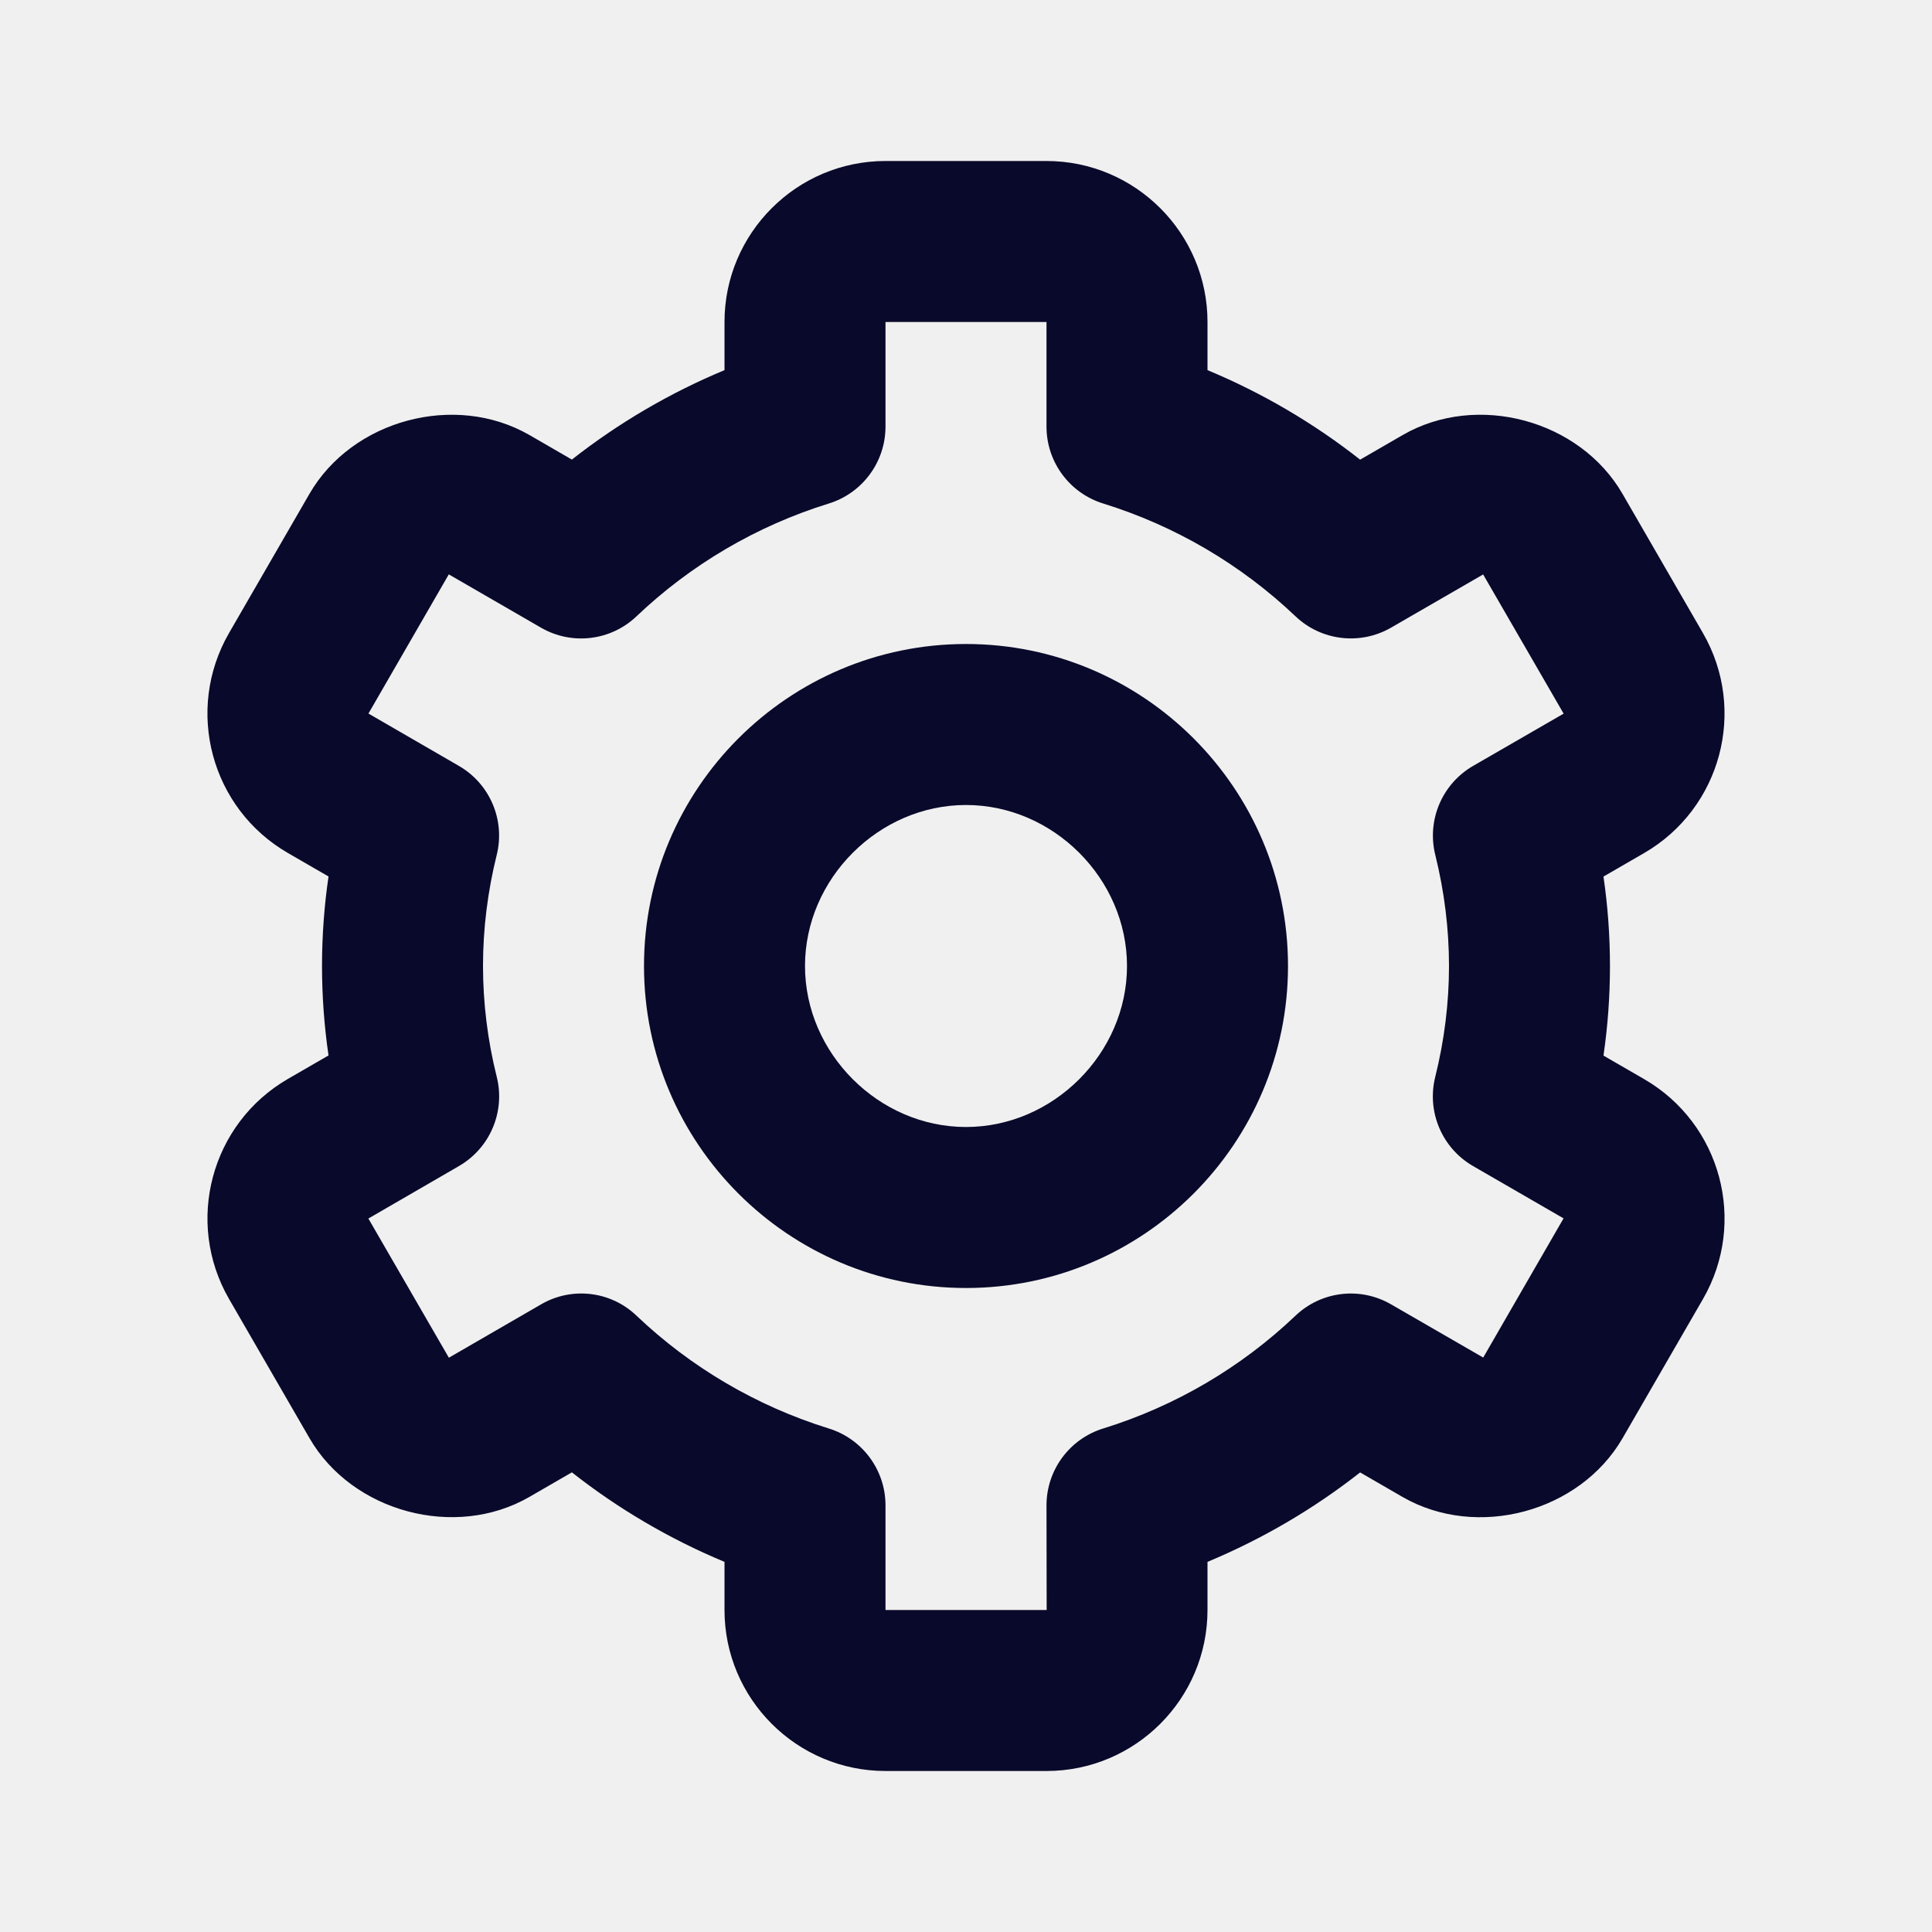
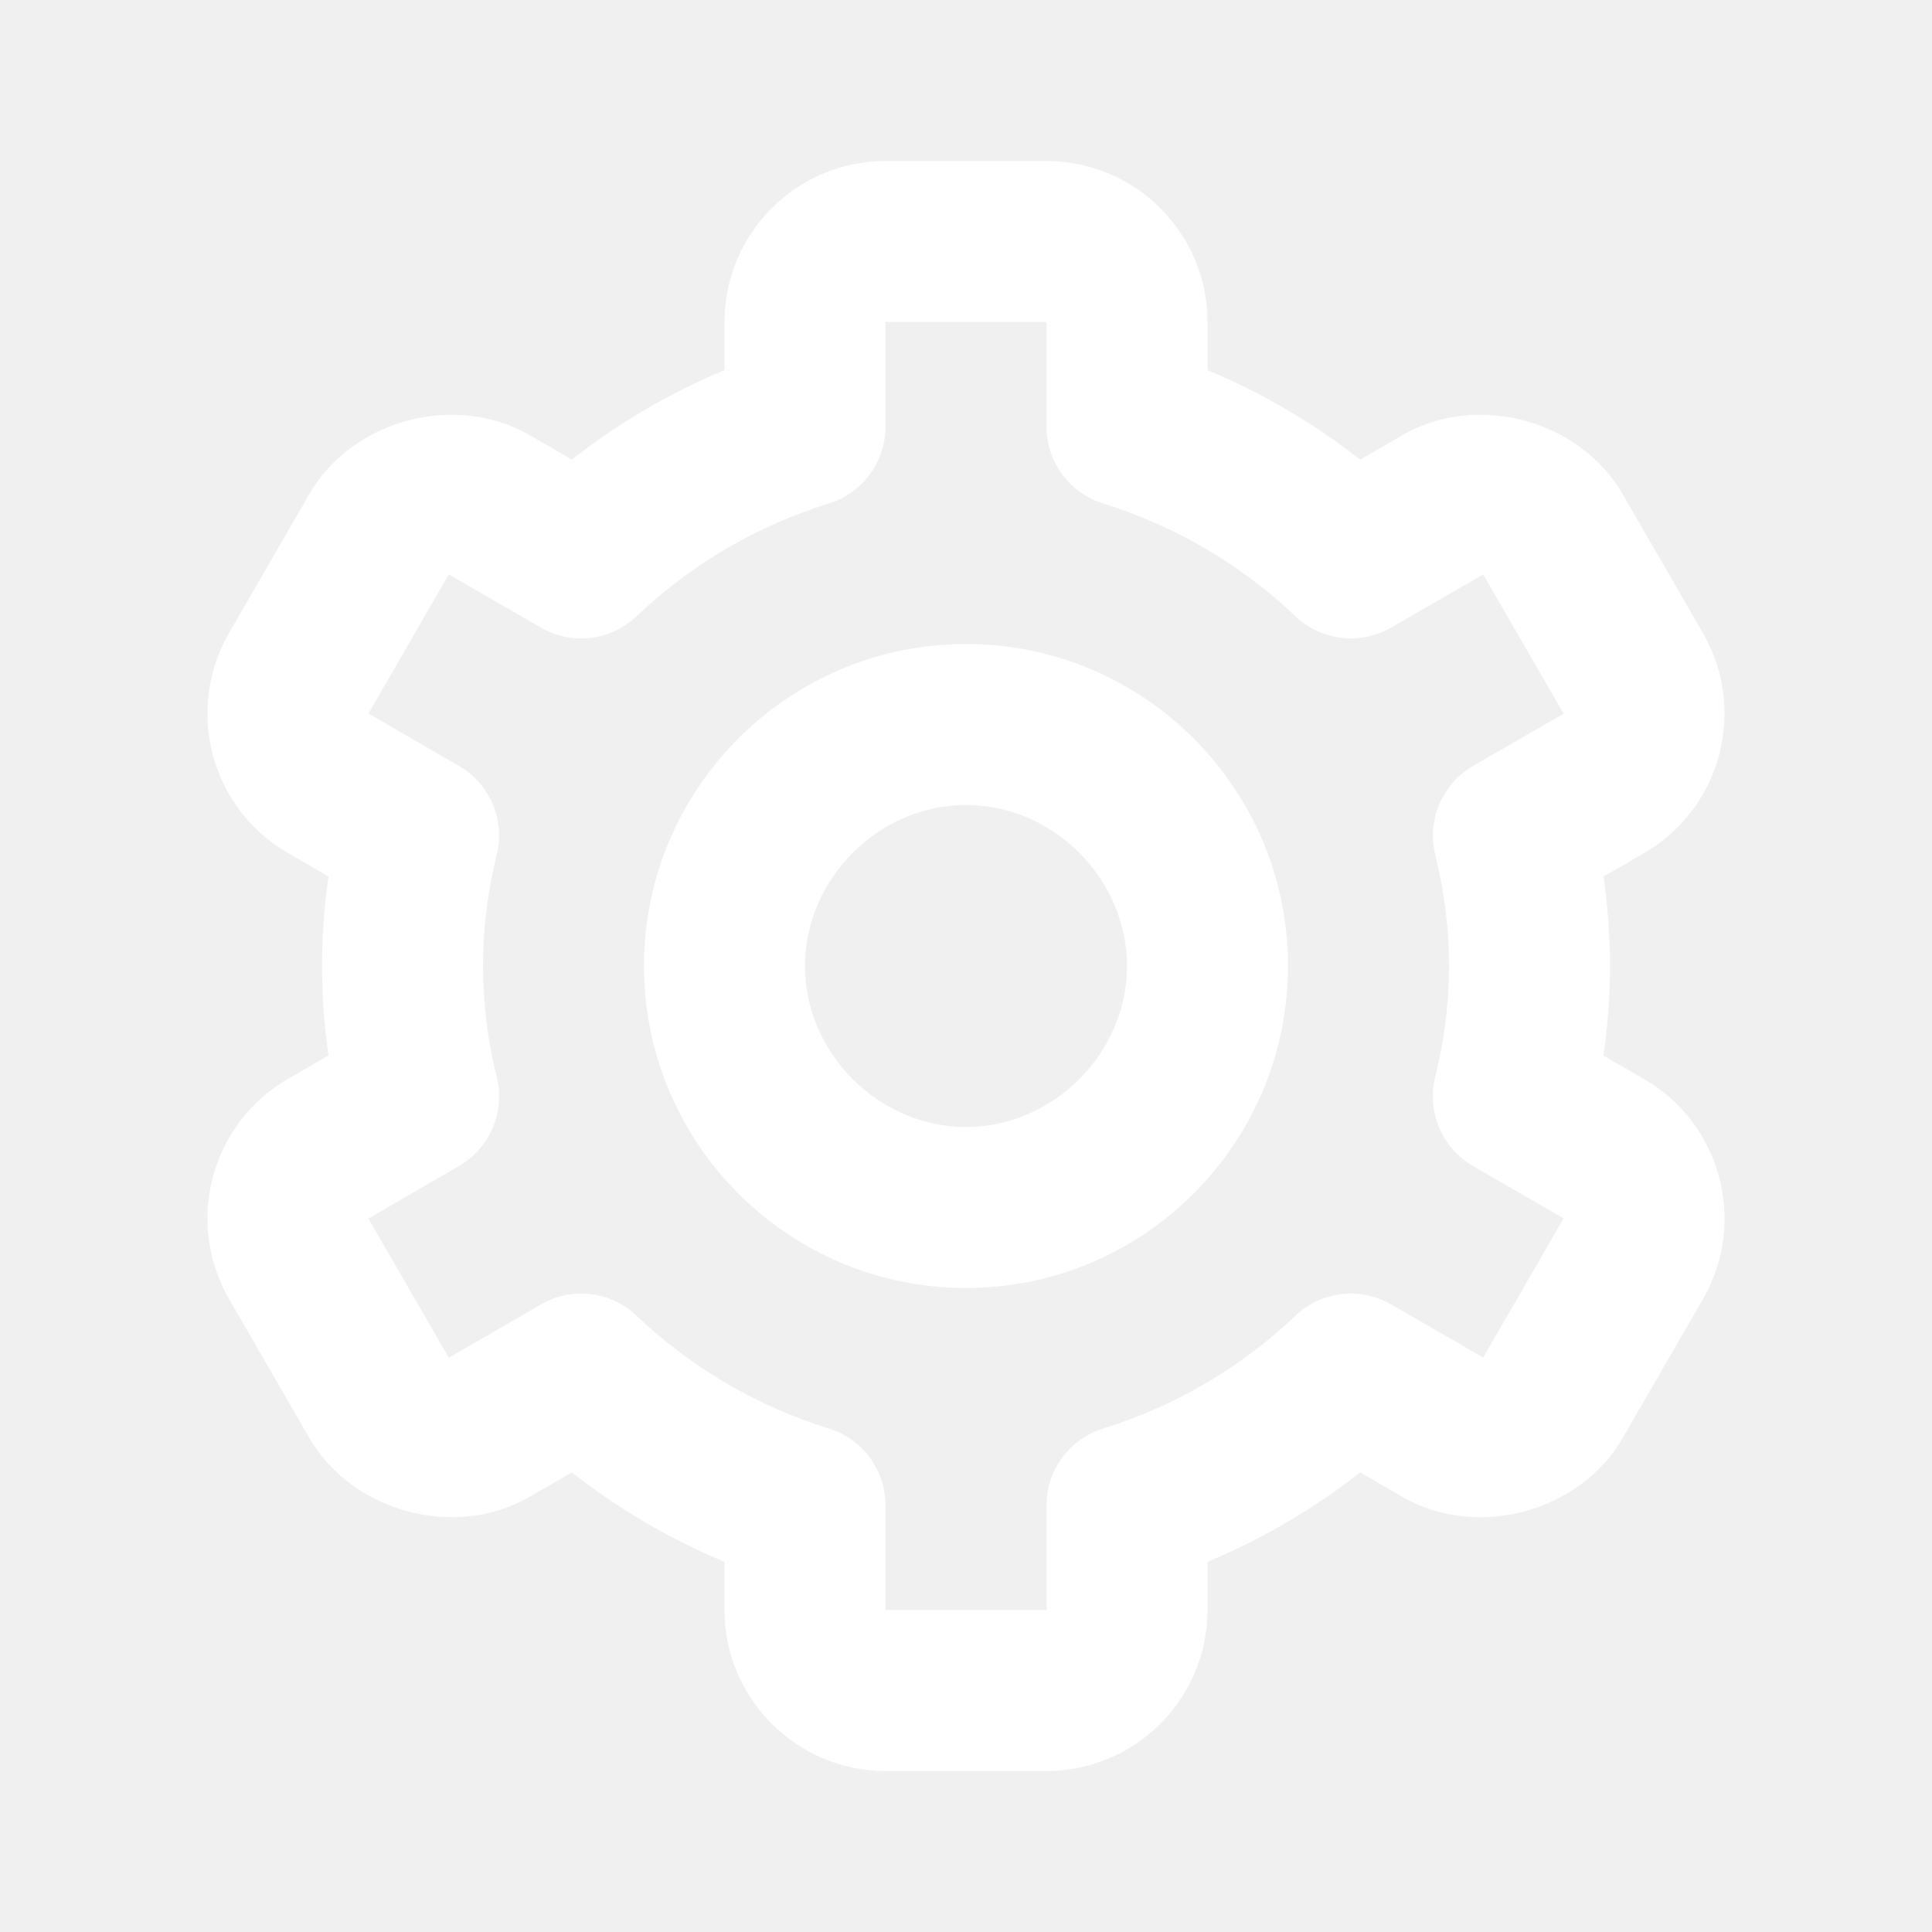
- <svg xmlns="http://www.w3.org/2000/svg" width="24" height="24" viewBox="0 0 24 24" style="fill: #09092B;transform: ;msFilter:;">
+ <svg xmlns="http://www.w3.org/2000/svg" width="24" height="24" viewBox="0 0 24 24" style="fill: #fff ;transform: ;msFilter:;">
  <path d="M12 16c2.206 0 4-1.794 4-4s-1.794-4-4-4-4 1.794-4 4 1.794 4 4 4zm0-6c1.084 0 2 .916 2 2s-.916 2-2 2-2-.916-2-2 .916-2 2-2z" />
  <path d="m2.845 16.136 1 1.73c.531.917 1.809 1.261 2.73.73l.529-.306A8.1 8.1 0 0 0 9 19.402V20c0 1.103.897 2 2 2h2c1.103 0 2-.897 2-2v-.598a8.132 8.132 0 0 0 1.896-1.111l.529.306c.923.53 2.198.188 2.731-.731l.999-1.729a2.001 2.001 0 0 0-.731-2.732l-.505-.292a7.718 7.718 0 0 0 0-2.224l.505-.292a2.002 2.002 0 0 0 .731-2.732l-.999-1.729c-.531-.92-1.808-1.265-2.731-.732l-.529.306A8.1 8.1 0 0 0 15 4.598V4c0-1.103-.897-2-2-2h-2c-1.103 0-2 .897-2 2v.598a8.132 8.132 0 0 0-1.896 1.111l-.529-.306c-.924-.531-2.2-.187-2.731.732l-.999 1.729a2.001 2.001 0 0 0 .731 2.732l.505.292a7.683 7.683 0 0 0 0 2.223l-.505.292a2.003 2.003 0 0 0-.731 2.733zm3.326-2.758A5.703 5.703 0 0 1 6 12c0-.462.058-.926.17-1.378a.999.999 0 0 0-.47-1.108l-1.123-.65.998-1.729 1.145.662a.997.997 0 0 0 1.188-.142 6.071 6.071 0 0 1 2.384-1.399A1 1 0 0 0 11 5.3V4h2v1.3a1 1 0 0 0 .708.956 6.083 6.083 0 0 1 2.384 1.399.999.999 0 0 0 1.188.142l1.144-.661 1 1.729-1.124.649a1 1 0 0 0-.47 1.108c.112.452.17.916.17 1.378 0 .461-.058.925-.171 1.378a1 1 0 0 0 .471 1.108l1.123.649-.998 1.729-1.145-.661a.996.996 0 0 0-1.188.142 6.071 6.071 0 0 1-2.384 1.399A1 1 0 0 0 13 18.7l.002 1.3H11v-1.3a1 1 0 0 0-.708-.956 6.083 6.083 0 0 1-2.384-1.399.992.992 0 0 0-1.188-.141l-1.144.662-1-1.729 1.124-.651a1 1 0 0 0 .471-1.108z" />
</svg>
